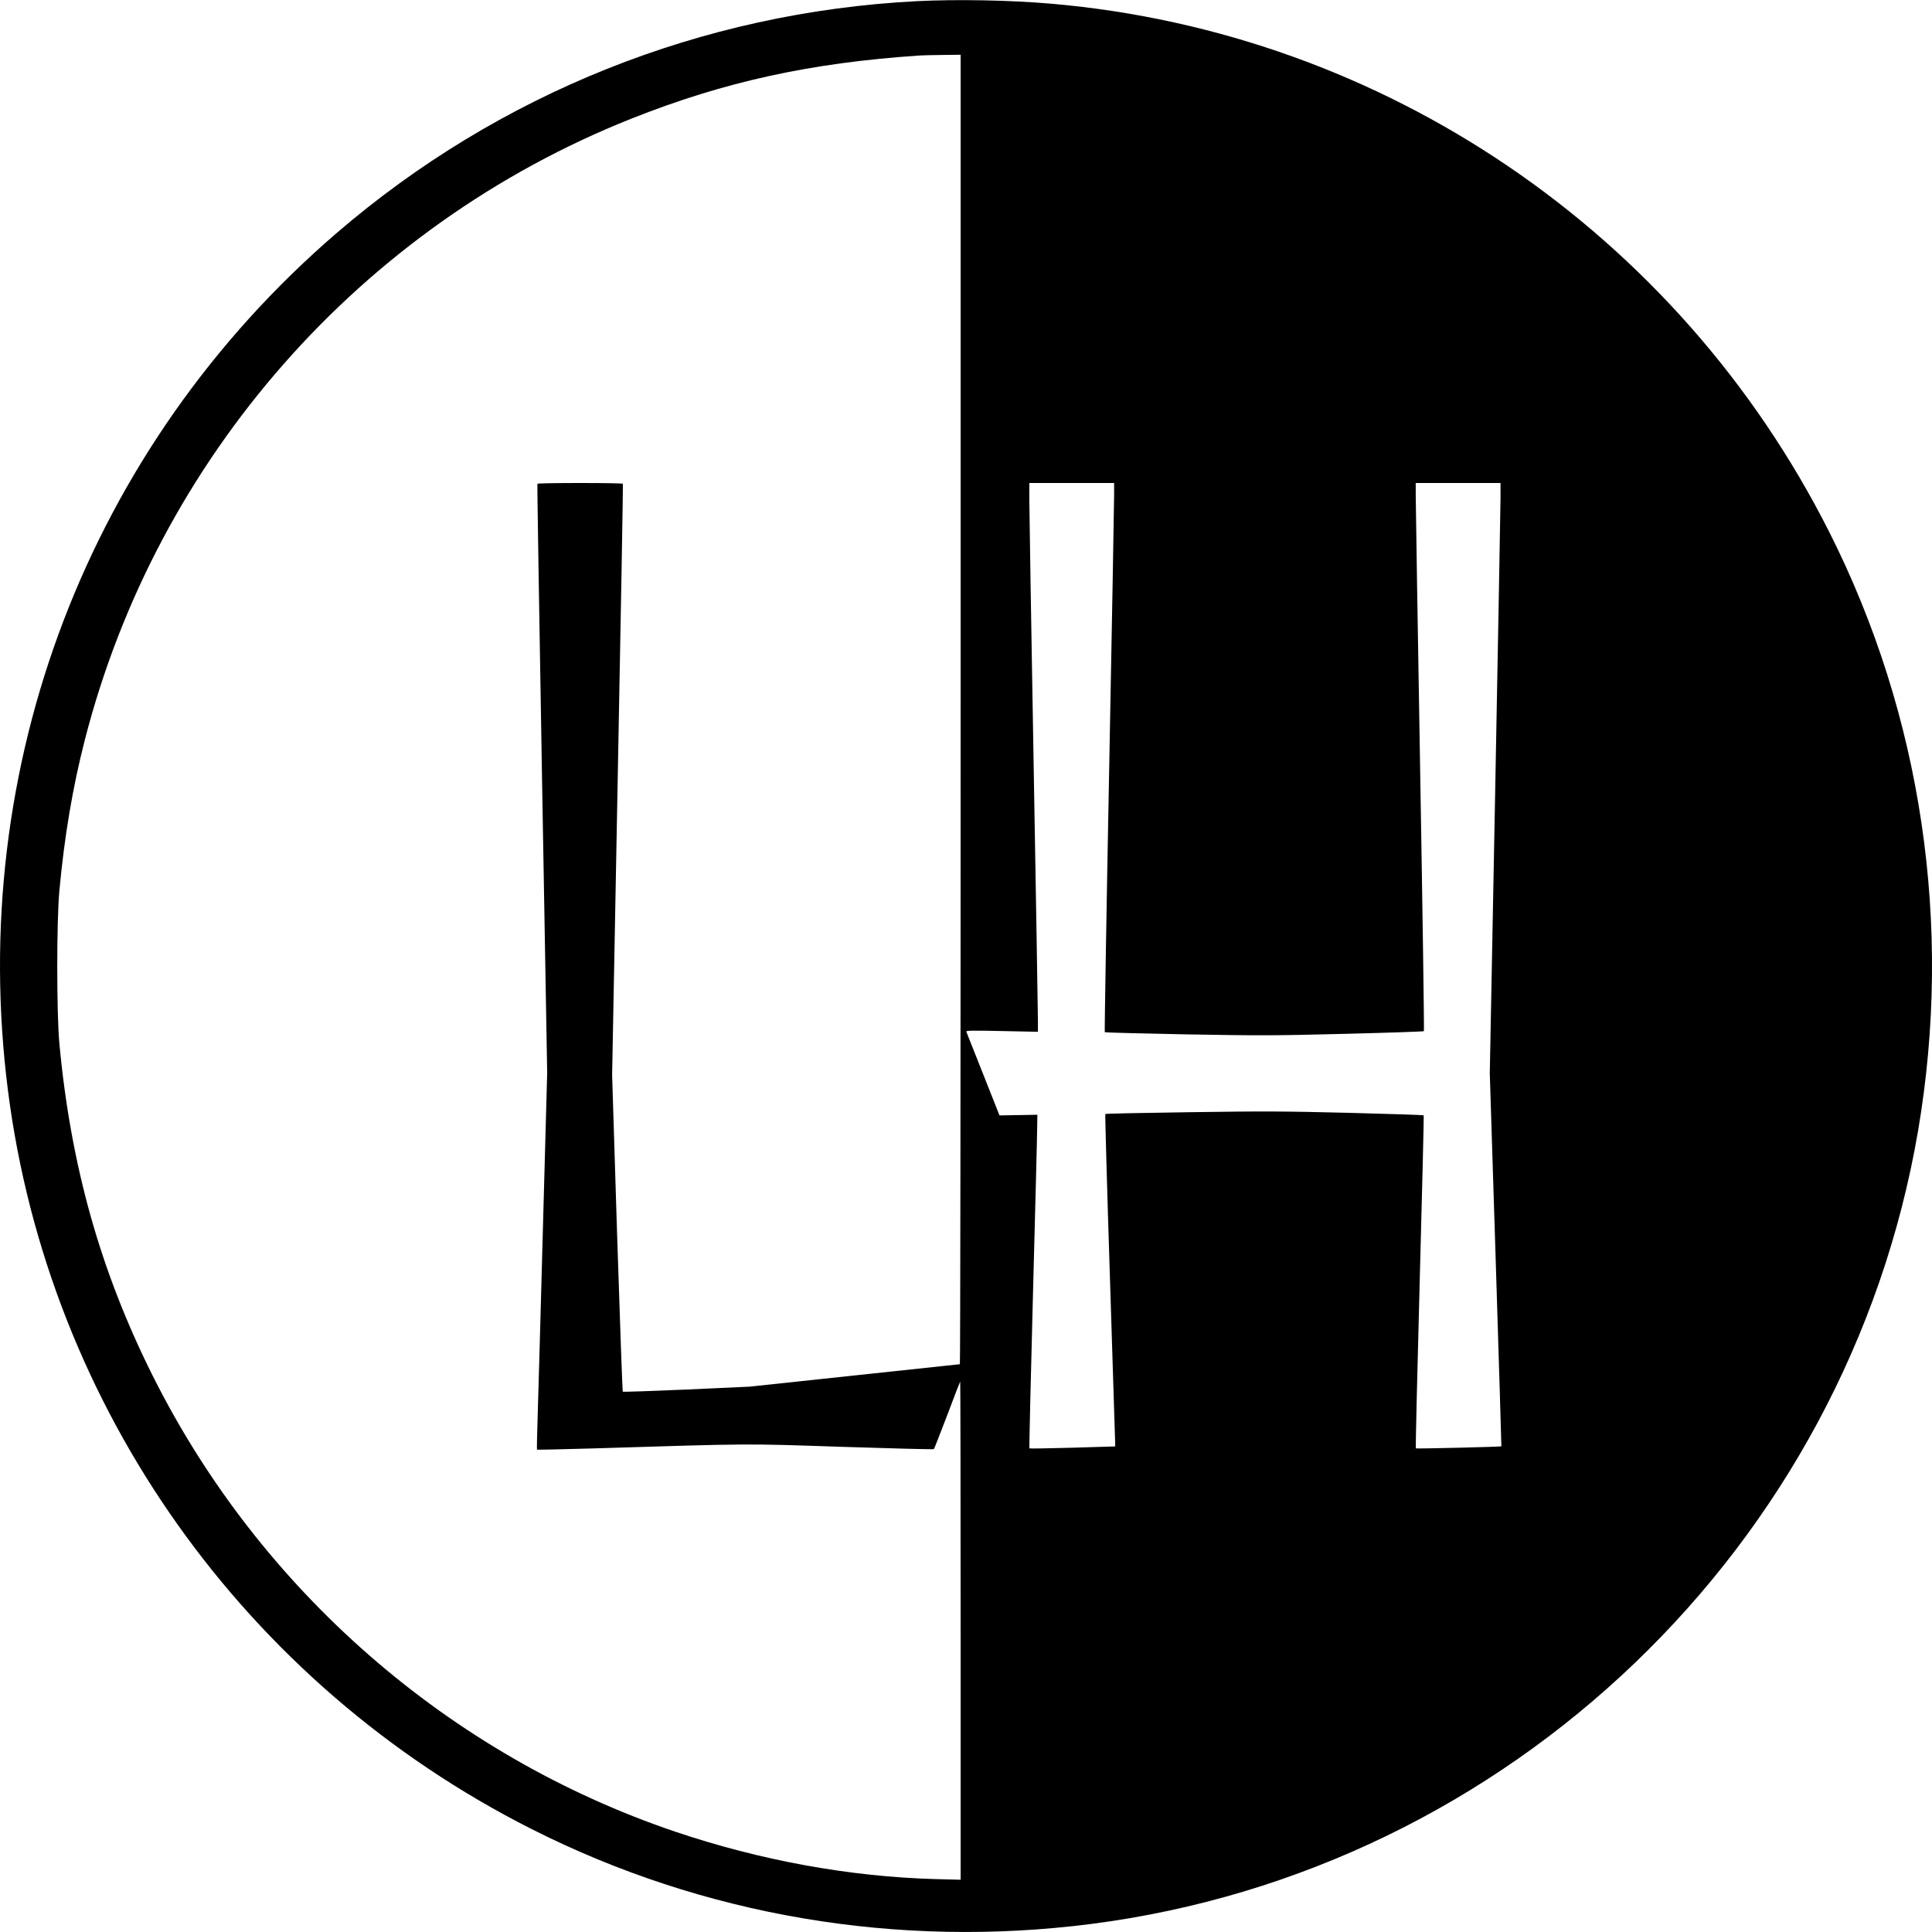
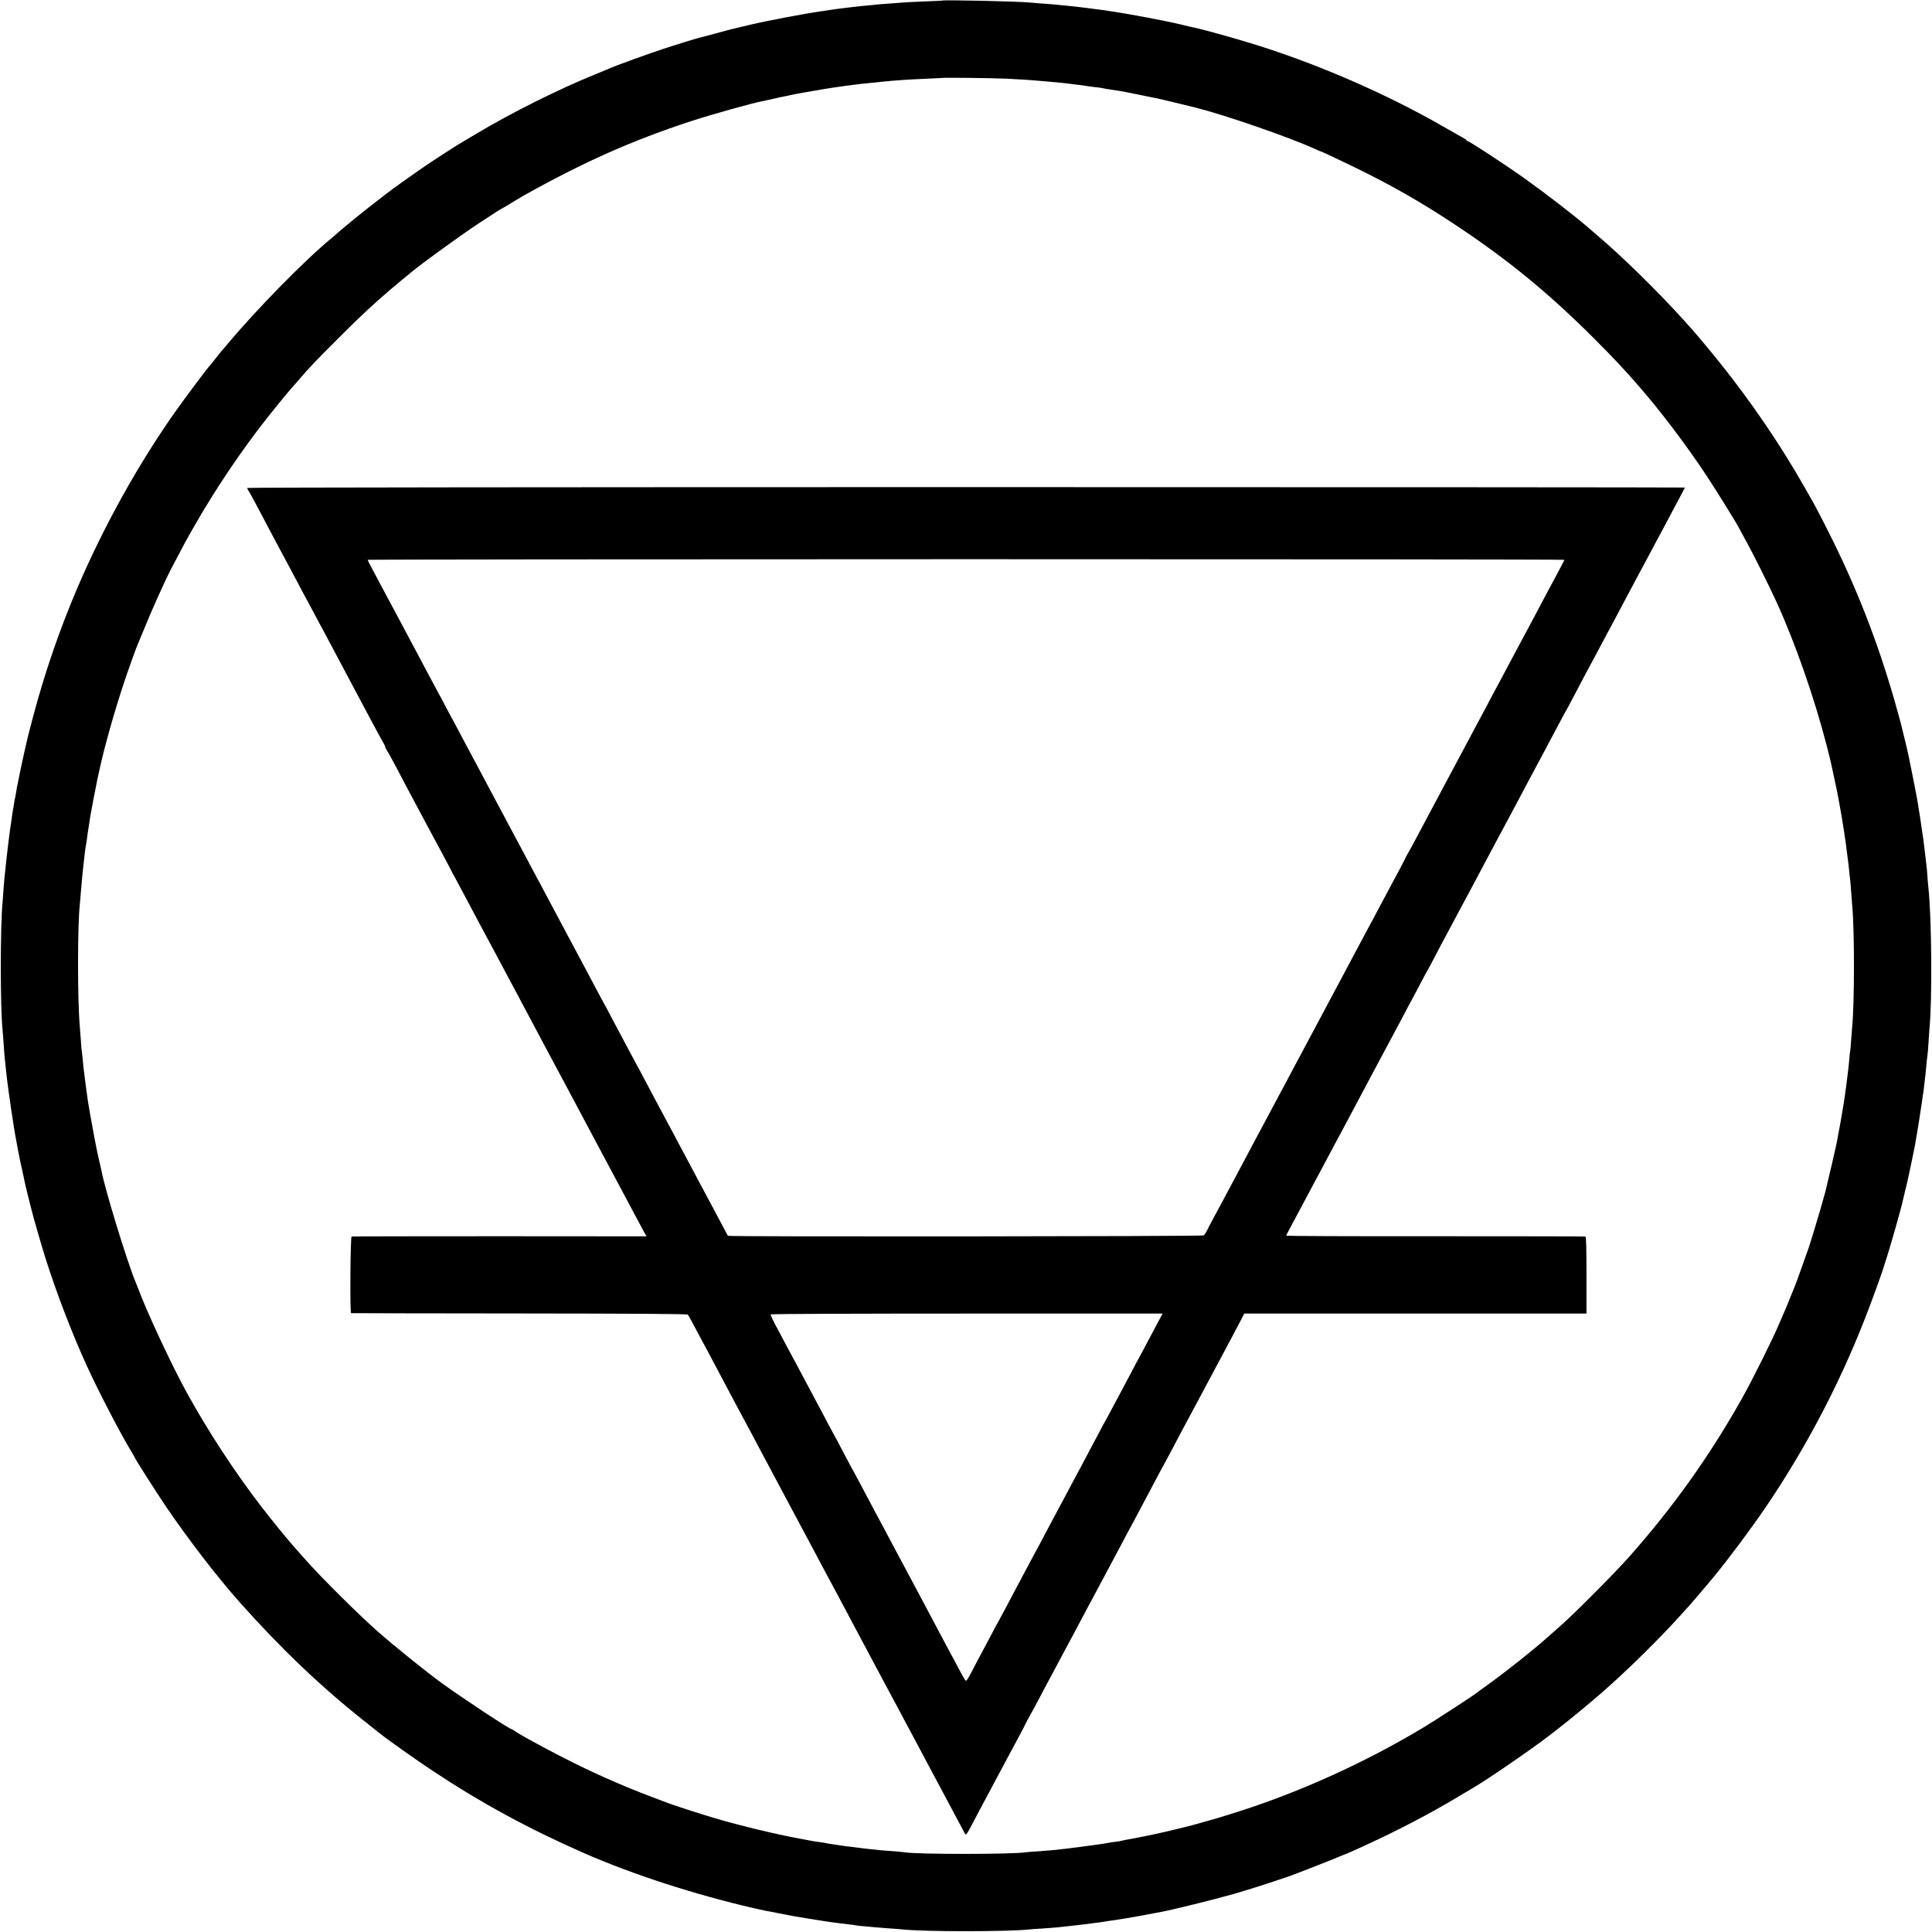
- <svg xmlns="http://www.w3.org/2000/svg" version="1.0" width="1800pt" height="1800pt" viewBox="0 0 1800 1800" preserveAspectRatio="xMidYMid meet">
-   <g transform="translate(0,1800) scale(0.1,-0.1)" fill="#000000" stroke="none">
-     <path d="M8540 17989 c-2001 -103 -3894 -860 -5408 -2164 -2306 -1986 -3446 -4965 -3057 -7992 379 -2948 2208 -5526 4878 -6874 1601 -809 3411 -1115 5214 -884 3895 501 7041 3519 7703 7388 326 1913 36 3872 -829 5584 -1408 2787 -4147 4648 -7241 4918 -393 34 -883 43 -1260 24z m410 -6599 c0 -3355 -3 -6100 -7 -6100 -4 0 -446 -47 -983 -105 l-975 -104 -588 -27 c-324 -14 -591 -23 -595 -20 -3 4 -27 669 -53 1479 l-46 1472 52 2750 c29 1513 51 2753 48 2758 -2 4 -181 7 -398 7 -217 0 -396 -3 -398 -7 -3 -5 17 -1241 43 -2748 l48 -2740 -39 -1420 c-21 -781 -43 -1570 -49 -1754 -6 -183 -9 -335 -7 -337 2 -2 231 3 508 11 1529 47 1406 46 2339 15 465 -15 848 -25 851 -21 3 3 59 146 124 316 64 171 119 312 121 314 2 2 4 -1041 4 -2319 l0 -2323 -237 6 c-796 22 -1630 174 -2423 442 -2106 713 -3866 2248 -4866 4245 -489 976 -765 1961 -871 3100 -26 282 -26 1138 0 1420 47 508 124 965 237 1405 673 2627 2572 4787 5091 5789 868 345 1671 521 2689 589 25 2 120 4 213 5 l167 2 0 -6100z m1430 2003 c0 -60 -20 -1210 -46 -2556 -26 -1346 -44 -2450 -41 -2454 4 -3 345 -12 759 -20 688 -12 816 -12 1480 5 400 10 730 21 734 25 4 4 -12 1104 -35 2444 -23 1341 -41 2489 -41 2551 l0 112 395 0 395 0 0 -139 c0 -76 -23 -1314 -50 -2750 l-50 -2611 55 -1736 c30 -956 54 -1738 53 -1739 -7 -5 -792 -24 -797 -19 -3 3 13 701 36 1552 23 850 40 1548 37 1551 -3 3 -316 13 -697 23 -606 15 -789 16 -1477 6 -432 -6 -788 -13 -792 -17 -3 -3 16 -690 43 -1526 26 -836 49 -1531 49 -1546 l0 -25 -397 -12 c-218 -6 -399 -9 -402 -6 -3 3 12 649 33 1437 21 788 39 1486 39 1551 l2 120 -176 -3 -177 -3 -152 384 c-83 210 -154 389 -157 396 -5 11 54 12 331 6 l336 -7 0 109 c0 60 -18 1137 -40 2394 -22 1257 -40 2358 -40 2448 l0 162 395 0 395 0 0 -107z" />
+ <svg xmlns="http://www.w3.org/2000/svg" version="1.0" width="1876pt" height="1876pt" viewBox="0 0 1876 1876" preserveAspectRatio="xMidYMid meet">
+   <g transform="translate(0,1876) scale(0.1,-0.1)" fill="#000000" stroke="none">
+     <path d="M9147 18754 c-1 -1 -81 -5 -177 -8 -96 -4 -191 -9 -210 -11 -19 -1 -78 -6 -130 -10 -52 -3 -108 -8 -125 -10 -16 -2 -58 -7 -91 -9 -63 -5 -299 -33 -344 -41 -14 -2 -59 -9 -100 -15 -155 -22 -526 -92 -685 -130 -49 -12 -97 -23 -105 -25 -35 -7 -84 -20 -240 -62 -91 -25 -172 -46 -180 -48 -21 -5 -156 -47 -275 -85 -168 -54 -510 -178 -580 -210 -11 -5 -69 -29 -130 -54 -344 -139 -809 -371 -1140 -569 -55 -33 -113 -67 -130 -77 -57 -32 -290 -183 -385 -248 -117 -80 -333 -234 -340 -242 -3 -3 -23 -18 -45 -34 -42 -31 -266 -207 -275 -216 -3 -3 -41 -34 -85 -70 -44 -36 -89 -74 -101 -85 -11 -11 -35 -32 -53 -46 -254 -208 -728 -690 -1011 -1029 -25 -29 -50 -58 -55 -64 -6 -6 -35 -42 -65 -81 -30 -38 -57 -72 -61 -75 -11 -8 -250 -328 -325 -435 -359 -509 -691 -1104 -949 -1705 -179 -418 -325 -844 -442 -1290 -19 -74 -37 -142 -39 -150 -10 -40 -63 -272 -67 -297 -3 -15 -15 -72 -26 -127 -12 -54 -23 -117 -26 -138 -3 -22 -7 -43 -9 -47 -2 -3 -7 -28 -10 -56 -4 -27 -9 -57 -11 -65 -2 -8 -6 -35 -9 -60 -3 -25 -8 -56 -10 -70 -8 -39 -44 -337 -51 -415 -4 -38 -8 -81 -10 -95 -2 -14 -6 -65 -10 -115 -3 -49 -8 -110 -10 -135 -23 -232 -23 -1036 0 -1240 2 -19 6 -78 10 -130 3 -52 8 -113 10 -136 3 -23 7 -65 10 -95 3 -30 10 -90 15 -134 6 -44 13 -98 16 -120 5 -41 40 -277 49 -330 3 -16 7 -43 10 -60 3 -16 7 -41 10 -55 3 -14 8 -41 11 -60 3 -19 7 -42 9 -50 2 -8 7 -28 9 -45 3 -16 17 -84 32 -150 14 -66 27 -129 30 -140 2 -11 15 -65 29 -120 14 -55 28 -108 30 -118 13 -57 93 -334 131 -457 108 -343 261 -743 406 -1060 109 -240 326 -658 430 -829 21 -34 38 -65 38 -67 0 -8 211 -339 299 -469 214 -316 501 -689 720 -935 403 -452 787 -818 1211 -1154 74 -59 142 -113 150 -119 62 -51 358 -261 510 -361 473 -314 935 -565 1480 -804 467 -204 1065 -398 1640 -531 47 -10 99 -22 115 -25 17 -2 75 -14 130 -25 135 -27 142 -28 285 -51 188 -31 284 -44 385 -55 33 -4 67 -8 75 -10 8 -3 49 -7 90 -10 41 -4 89 -8 105 -10 17 -2 75 -6 130 -10 55 -4 114 -8 130 -10 202 -23 1027 -23 1230 0 17 2 75 6 130 9 55 4 118 9 140 11 22 3 85 9 140 15 99 11 156 18 205 25 14 2 45 6 70 9 25 3 54 8 65 10 11 2 43 7 70 10 44 6 187 30 240 40 43 8 201 38 225 42 115 22 489 114 695 172 173 49 530 165 620 202 11 4 99 38 195 76 96 37 195 77 220 88 25 11 50 21 55 22 6 1 87 37 180 80 316 144 637 311 915 478 74 44 143 85 153 91 117 67 566 375 722 496 28 21 55 42 60 46 115 88 345 277 460 378 253 221 566 530 785 774 41 46 80 88 85 95 12 12 186 218 213 251 144 174 360 464 504 675 420 618 765 1287 1027 1994 67 179 122 337 126 356 1 3 18 57 38 120 38 121 136 467 143 510 3 14 14 59 24 100 10 41 21 86 24 100 3 14 18 88 35 165 16 77 32 156 36 175 3 19 7 44 9 55 10 50 55 335 61 384 4 30 8 63 11 74 2 10 6 45 9 76 4 31 8 72 11 91 2 19 6 62 9 95 3 33 7 74 10 90 3 17 8 75 11 130 3 55 7 116 9 135 28 267 22 1076 -10 1370 -3 30 -8 83 -10 117 -2 34 -6 79 -9 100 -3 21 -10 83 -16 138 -14 118 -17 140 -24 180 -2 17 -8 50 -11 75 -8 58 -14 99 -20 130 -3 14 -7 47 -11 73 -5 41 -96 498 -109 547 -9 37 -56 227 -60 246 -3 11 -30 108 -60 215 -169 588 -379 1121 -655 1664 -59 116 -117 228 -130 250 -12 22 -51 91 -87 153 -227 401 -518 829 -817 1202 -85 107 -237 289 -271 326 -5 6 -44 49 -85 95 -249 276 -600 620 -835 819 -27 23 -63 54 -80 69 -128 112 -400 323 -622 482 -189 135 -546 369 -563 369 -6 0 -10 3 -10 8 0 4 -10 12 -23 18 -12 6 -98 55 -192 109 -579 334 -1275 634 -1925 829 -194 58 -453 129 -512 140 -13 2 -61 13 -108 25 -74 18 -243 53 -320 67 -14 2 -36 7 -50 9 -86 17 -236 43 -319 55 -36 5 -83 12 -103 15 -75 10 -104 14 -188 24 -47 6 -112 13 -145 16 -33 3 -78 7 -100 10 -22 2 -78 7 -125 10 -47 3 -103 8 -125 10 -109 12 -847 28 -858 19z m628 -758 c83 -4 170 -9 195 -11 25 -2 81 -7 125 -10 165 -14 265 -24 305 -30 14 -2 50 -7 80 -10 30 -3 62 -8 70 -10 8 -2 42 -6 75 -10 33 -3 67 -8 75 -10 14 -4 62 -12 120 -20 68 -10 140 -23 295 -56 55 -11 111 -23 125 -25 19 -4 287 -68 370 -89 295 -75 902 -285 1158 -401 29 -13 54 -24 56 -24 7 0 156 -70 335 -157 341 -166 630 -330 951 -542 519 -342 920 -669 1371 -1120 193 -194 280 -286 428 -456 214 -244 469 -582 666 -880 94 -142 315 -500 315 -510 0 -1 30 -56 66 -121 62 -111 221 -429 294 -589 182 -398 370 -937 490 -1405 30 -119 35 -138 45 -185 3 -11 16 -74 30 -140 15 -66 35 -167 45 -225 10 -58 21 -118 24 -135 8 -45 34 -214 40 -260 3 -22 8 -62 11 -90 4 -27 8 -61 10 -75 2 -14 7 -54 10 -90 3 -36 8 -76 10 -90 2 -14 7 -68 10 -120 4 -52 8 -110 10 -130 23 -241 23 -934 0 -1180 -2 -19 -6 -78 -10 -130 -3 -52 -8 -102 -10 -110 -2 -8 -7 -51 -10 -94 -4 -43 -8 -86 -10 -95 -1 -9 -6 -45 -10 -81 -4 -36 -9 -72 -10 -80 -2 -8 -6 -37 -9 -65 -4 -27 -11 -75 -16 -105 -5 -30 -12 -72 -16 -94 -3 -21 -7 -46 -9 -55 -6 -32 -34 -187 -40 -216 -4 -25 -98 -429 -110 -475 -37 -140 -156 -537 -176 -584 -4 -12 -31 -86 -59 -166 -28 -80 -55 -154 -60 -165 -5 -11 -23 -56 -41 -100 -17 -44 -39 -98 -49 -120 -10 -22 -37 -85 -60 -140 -61 -146 -265 -556 -365 -734 -315 -560 -667 -1054 -1094 -1536 -138 -156 -527 -547 -666 -670 -55 -49 -116 -102 -135 -119 -127 -114 -393 -325 -565 -449 -66 -47 -124 -90 -130 -95 -25 -20 -372 -246 -480 -312 -515 -313 -1116 -594 -1690 -788 -130 -44 -339 -109 -400 -125 -11 -3 -54 -15 -95 -27 -41 -12 -82 -23 -90 -25 -8 -2 -62 -15 -120 -30 -90 -22 -189 -45 -265 -61 -11 -2 -31 -6 -45 -9 -14 -3 -36 -7 -50 -10 -14 -3 -47 -9 -75 -15 -27 -5 -62 -12 -78 -14 -15 -3 -35 -7 -45 -10 -9 -3 -37 -7 -62 -10 -25 -3 -56 -8 -70 -11 -14 -3 -41 -7 -60 -10 -60 -8 -194 -26 -227 -31 -18 -2 -48 -6 -65 -8 -18 -3 -60 -8 -93 -11 -33 -3 -73 -8 -90 -10 -16 -2 -77 -7 -135 -11 -58 -3 -113 -8 -122 -9 -113 -22 -1072 -22 -1185 -1 -10 2 -61 7 -113 11 -52 3 -111 8 -130 10 -19 2 -62 7 -95 10 -33 3 -71 8 -85 10 -14 2 -52 7 -85 11 -33 3 -67 8 -77 9 -9 2 -38 6 -65 10 -80 11 -107 16 -123 20 -8 2 -35 6 -60 9 -25 3 -56 8 -70 11 -14 3 -61 12 -105 20 -219 39 -571 123 -830 199 -124 36 -445 140 -480 156 -11 4 -83 32 -160 61 -226 85 -474 193 -720 314 -218 107 -527 274 -586 316 -15 10 -29 19 -32 19 -20 0 -469 296 -672 443 -148 107 -460 358 -625 503 -182 160 -547 522 -700 695 -69 78 -130 146 -135 153 -39 42 -218 263 -301 371 -256 334 -504 712 -714 1091 -146 263 -394 793 -479 1024 -8 19 -19 49 -26 65 -81 194 -302 915 -331 1084 -3 14 -9 42 -14 61 -14 54 -49 223 -70 345 -11 61 -22 119 -24 130 -2 11 -7 40 -11 65 -4 25 -9 52 -10 60 -5 30 -22 152 -30 220 -3 25 -7 61 -10 80 -3 19 -7 62 -10 95 -3 32 -7 71 -9 85 -3 14 -8 68 -11 120 -4 52 -9 111 -10 130 -23 258 -23 975 0 1190 2 19 7 71 10 115 10 121 21 236 30 307 2 18 7 58 10 88 4 30 8 62 11 70 2 8 6 35 9 60 3 25 10 74 16 110 6 36 13 81 15 100 4 28 58 308 69 360 2 8 12 56 23 105 47 215 142 553 233 827 36 110 117 336 129 363 5 11 30 72 56 135 83 207 216 503 283 630 106 203 145 275 214 395 210 368 457 735 721 1070 60 76 210 259 226 275 3 3 34 39 70 80 109 127 166 187 395 415 258 258 402 389 700 633 113 93 474 354 647 469 120 78 219 143 222 143 2 0 40 22 83 48 43 27 101 61 128 77 590 331 1062 541 1640 730 186 61 590 174 685 192 13 2 61 13 106 23 45 11 97 22 116 25 18 3 41 8 50 11 20 6 224 42 328 59 14 2 39 6 55 9 17 2 50 8 75 11 25 3 56 8 70 10 24 3 90 12 155 20 17 2 62 6 100 10 39 4 81 8 95 10 14 2 66 7 115 11 50 3 106 8 125 9 19 2 107 6 195 10 88 4 161 8 162 8 4 5 497 -1 628 -7z" />
+     <path d="M2400 14022 c0 -4 6 -16 13 -27 8 -11 40 -69 72 -130 98 -187 219 -414 335 -630 15 -27 53 -99 85 -160 32 -60 65 -123 75 -140 9 -16 43 -79 75 -140 32 -60 65 -123 75 -140 9 -16 45 -84 80 -150 35 -66 111 -210 170 -320 59 -110 151 -283 205 -385 54 -102 111 -206 126 -233 16 -26 29 -52 29 -58 0 -6 8 -23 18 -37 10 -15 49 -85 87 -157 37 -71 85 -161 105 -200 21 -38 75 -140 120 -225 46 -85 98 -182 115 -215 43 -78 169 -314 182 -340 17 -34 34 -67 58 -109 12 -23 46 -86 75 -141 70 -133 274 -515 315 -590 18 -33 72 -134 120 -225 48 -91 106 -199 128 -240 22 -41 57 -106 77 -145 21 -38 95 -178 165 -310 70 -132 140 -262 155 -290 15 -27 67 -124 115 -215 48 -91 105 -196 125 -235 21 -38 59 -110 85 -160 26 -49 81 -153 123 -230 116 -218 192 -360 272 -510 29 -55 63 -118 75 -140 l23 -40 -1427 1 c-784 0 -1431 -1 -1437 -3 -12 -4 -17 -742 -5 -744 3 -1 738 -2 1633 -3 1070 -1 1630 -4 1636 -11 5 -5 31 -50 57 -100 26 -49 62 -117 80 -150 35 -64 75 -140 205 -385 130 -245 170 -321 205 -385 18 -33 53 -98 78 -145 24 -47 98 -184 162 -305 134 -250 173 -323 240 -450 26 -49 81 -153 123 -230 131 -245 148 -278 197 -370 27 -49 76 -142 110 -205 34 -63 67 -125 73 -137 7 -13 17 -33 24 -45 6 -13 25 -48 41 -78 58 -108 105 -196 152 -285 26 -49 62 -117 80 -150 44 -81 104 -193 155 -290 23 -44 57 -107 75 -140 18 -33 54 -100 80 -150 26 -49 60 -112 75 -140 15 -27 53 -99 85 -160 32 -60 89 -168 128 -240 124 -232 240 -449 263 -493 14 -28 15 -28 94 123 35 66 75 143 90 170 43 79 104 194 147 275 71 134 135 253 200 373 34 65 63 120 63 122 0 2 17 34 38 72 22 37 67 122 102 188 34 66 75 143 90 170 15 28 49 91 75 140 26 50 62 117 80 150 18 33 70 130 115 215 45 85 100 188 121 228 22 39 57 106 79 147 22 41 57 108 79 148 44 83 104 195 169 317 24 47 57 108 72 135 15 28 48 88 72 135 25 47 63 119 85 160 22 41 66 125 98 185 32 61 61 115 65 120 4 6 34 62 67 125 33 63 76 144 95 180 19 36 57 106 83 155 26 50 60 113 75 140 15 28 51 95 80 150 29 55 65 123 80 150 15 28 56 104 91 170 35 66 80 152 101 190 21 39 54 102 74 140 l36 70 1662 0 1661 0 0 372 c0 243 -3 374 -10 376 -5 2 -661 3 -1457 3 -797 -1 -1448 2 -1448 5 0 6 24 53 90 174 20 39 59 111 85 160 63 118 109 204 155 290 21 39 55 104 77 145 22 41 59 111 83 155 24 44 61 114 83 155 22 41 58 109 80 150 22 41 57 107 77 145 21 39 59 111 85 160 86 162 206 387 251 470 18 33 41 76 51 95 10 19 38 73 63 120 26 47 77 144 115 215 37 72 71 135 75 140 4 6 38 69 75 140 37 72 80 153 95 180 39 72 100 186 155 290 26 50 60 113 75 140 15 28 51 95 80 150 59 112 101 190 202 380 39 72 89 166 113 210 38 72 145 273 246 463 22 39 56 105 78 145 21 39 56 106 78 147 22 41 64 120 93 175 29 55 56 105 60 110 4 6 40 73 80 150 74 141 120 229 170 320 15 28 51 95 80 150 29 55 65 123 80 150 15 28 49 91 75 140 49 94 94 177 162 305 22 41 58 109 80 150 78 147 147 276 179 335 18 33 41 76 51 95 10 19 41 78 69 130 98 183 124 232 124 236 0 2 -3141 4 -6980 4 -3839 0 -6980 -3 -6980 -8z m12790 -698 c0 -5 -50 -100 -106 -204 -14 -25 -55 -101 -91 -170 -36 -69 -80 -152 -98 -185 -18 -33 -70 -130 -115 -215 -45 -85 -101 -189 -123 -230 -22 -41 -57 -108 -78 -147 -22 -40 -56 -106 -78 -145 -21 -40 -56 -107 -78 -148 -22 -41 -60 -111 -83 -155 -23 -44 -59 -111 -80 -150 -21 -38 -75 -140 -120 -225 -45 -85 -97 -182 -115 -215 -18 -33 -56 -105 -85 -160 -29 -55 -68 -129 -88 -165 -19 -36 -57 -108 -85 -160 -27 -52 -67 -126 -89 -163 -21 -38 -38 -70 -38 -72 0 -2 -29 -57 -63 -122 -60 -110 -88 -164 -205 -383 -24 -47 -57 -107 -72 -135 -15 -27 -49 -90 -75 -140 -26 -49 -62 -117 -80 -150 -18 -33 -52 -98 -77 -145 -51 -95 -269 -505 -329 -617 -22 -40 -57 -107 -79 -148 -22 -41 -57 -108 -79 -147 -21 -40 -60 -113 -86 -163 -26 -49 -60 -112 -75 -140 -15 -27 -49 -90 -75 -140 -26 -49 -62 -117 -80 -150 -18 -33 -72 -134 -120 -225 -48 -91 -105 -198 -126 -237 -50 -93 -111 -208 -160 -300 -22 -40 -58 -108 -81 -150 -23 -43 -50 -94 -59 -114 -10 -19 -24 -40 -31 -45 -13 -10 -4613 -14 -4620 -4 -2 3 -17 30 -32 60 -16 30 -41 78 -56 105 -15 28 -51 95 -80 150 -29 55 -65 123 -80 150 -15 28 -48 88 -72 135 -25 47 -65 121 -88 165 -23 44 -63 118 -88 165 -24 47 -57 108 -72 135 -15 28 -51 95 -80 150 -29 55 -65 123 -80 150 -15 28 -53 100 -85 160 -32 61 -65 124 -75 140 -9 17 -43 80 -75 140 -32 61 -70 133 -85 160 -15 28 -53 100 -85 160 -32 61 -65 124 -75 140 -10 17 -43 80 -75 140 -32 61 -70 133 -85 160 -15 28 -51 95 -80 150 -29 55 -65 123 -80 150 -15 28 -48 88 -72 135 -25 47 -65 121 -88 165 -23 44 -63 118 -88 165 -24 47 -57 108 -72 135 -15 28 -51 95 -80 150 -29 55 -65 123 -80 150 -15 28 -51 95 -80 150 -29 55 -101 190 -160 300 -59 110 -130 243 -157 295 -28 52 -86 160 -128 240 -43 80 -96 179 -117 220 -22 41 -61 113 -86 160 -24 47 -57 108 -72 135 -15 28 -49 91 -75 140 -46 86 -80 150 -164 308 -21 39 -78 146 -126 237 -48 91 -100 188 -115 215 -15 28 -49 91 -75 140 -26 50 -67 126 -91 171 -24 45 -44 84 -44 88 0 3 2614 6 5810 6 3196 0 5810 -2 5810 -6z m-3957 -7424 c-31 -58 -76 -143 -101 -190 -24 -47 -57 -107 -72 -135 -15 -27 -48 -88 -72 -135 -25 -47 -63 -119 -85 -160 -22 -41 -64 -120 -93 -175 -29 -55 -61 -113 -70 -130 -10 -16 -39 -70 -65 -120 -97 -184 -159 -301 -183 -345 -14 -25 -45 -83 -70 -130 -55 -105 -116 -219 -152 -285 -15 -27 -53 -99 -85 -160 -32 -60 -72 -137 -90 -170 -47 -86 -106 -198 -154 -287 -22 -43 -58 -111 -80 -150 -21 -40 -62 -118 -91 -173 -29 -55 -61 -113 -70 -130 -10 -16 -45 -82 -78 -145 -33 -63 -79 -149 -101 -190 -23 -41 -62 -117 -88 -167 -37 -71 -50 -90 -59 -80 -6 6 -37 62 -69 122 -32 61 -65 124 -75 140 -9 17 -45 84 -80 150 -35 66 -97 183 -138 260 -41 77 -97 183 -125 235 -27 52 -78 147 -112 210 -34 63 -86 160 -115 215 -49 92 -70 133 -168 315 -88 165 -113 212 -162 305 -29 55 -56 105 -60 110 -4 6 -42 78 -85 160 -43 83 -81 155 -85 160 -4 6 -35 64 -70 130 -34 66 -75 143 -90 170 -15 28 -50 93 -77 145 -28 52 -86 160 -128 240 -43 80 -96 179 -118 220 -21 41 -62 117 -89 167 -27 51 -47 96 -45 100 3 5 860 8 1905 8 l1901 0 -56 -105z" />
  </g>
</svg>
